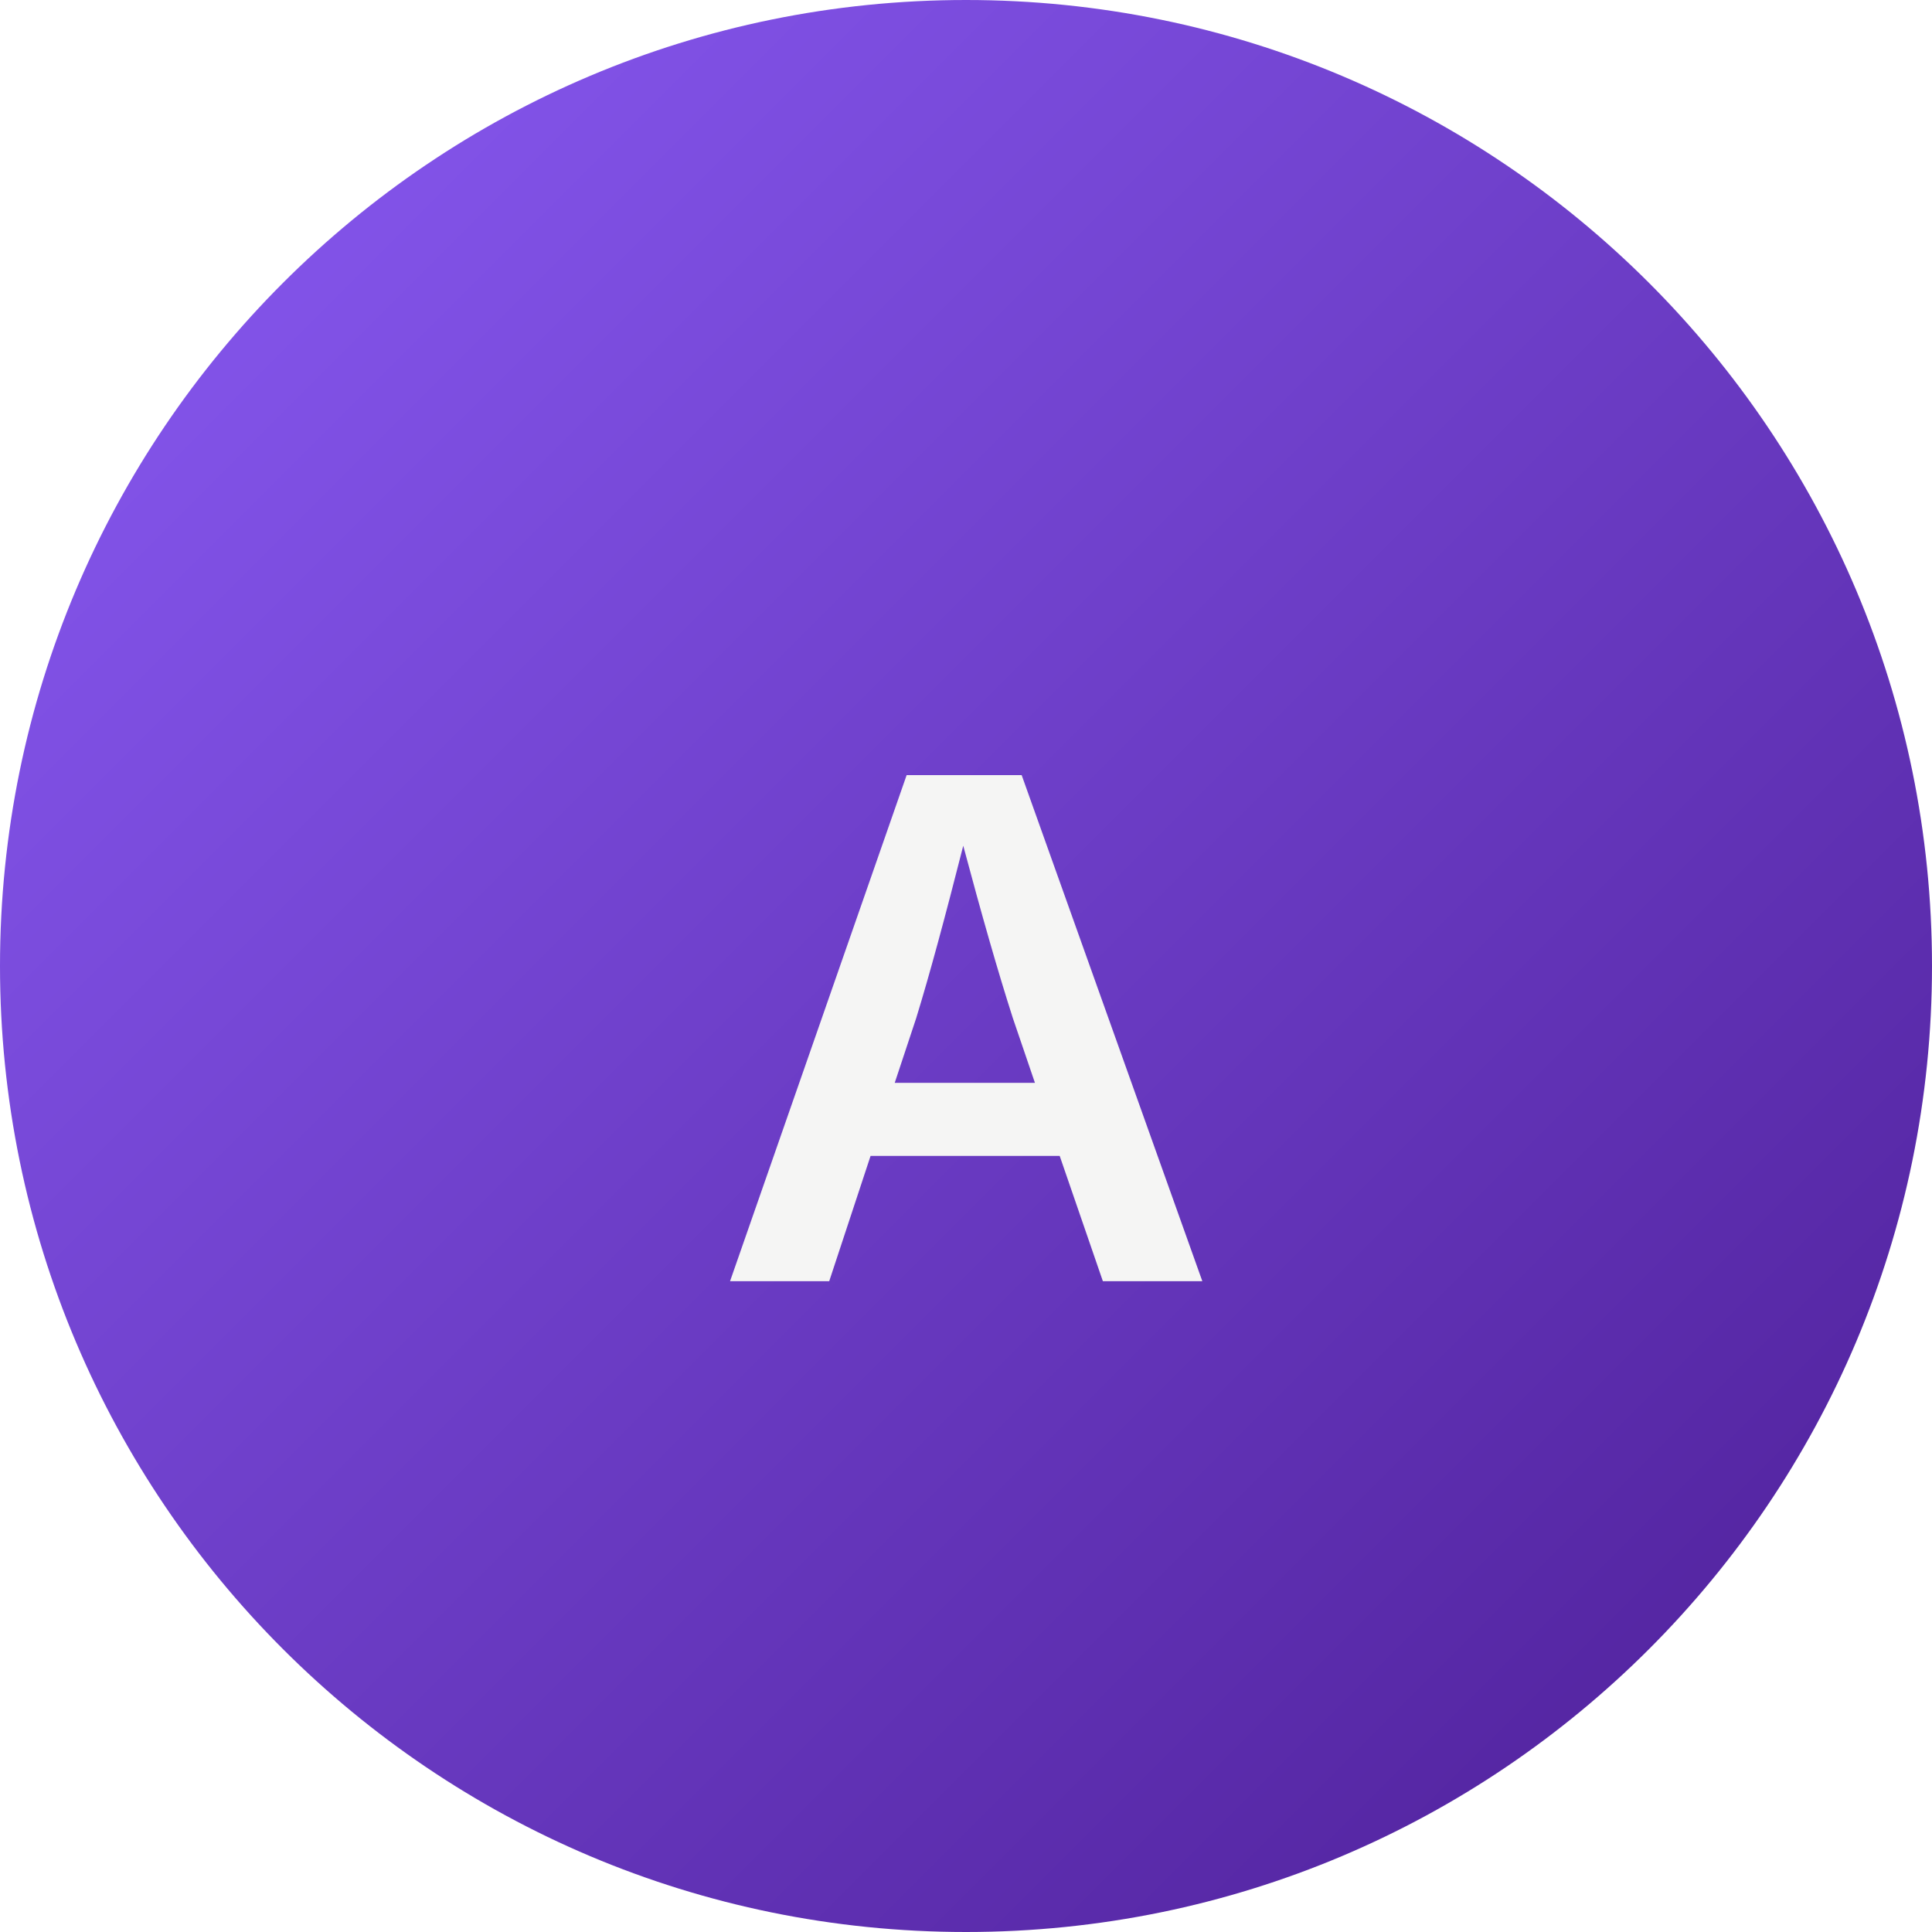
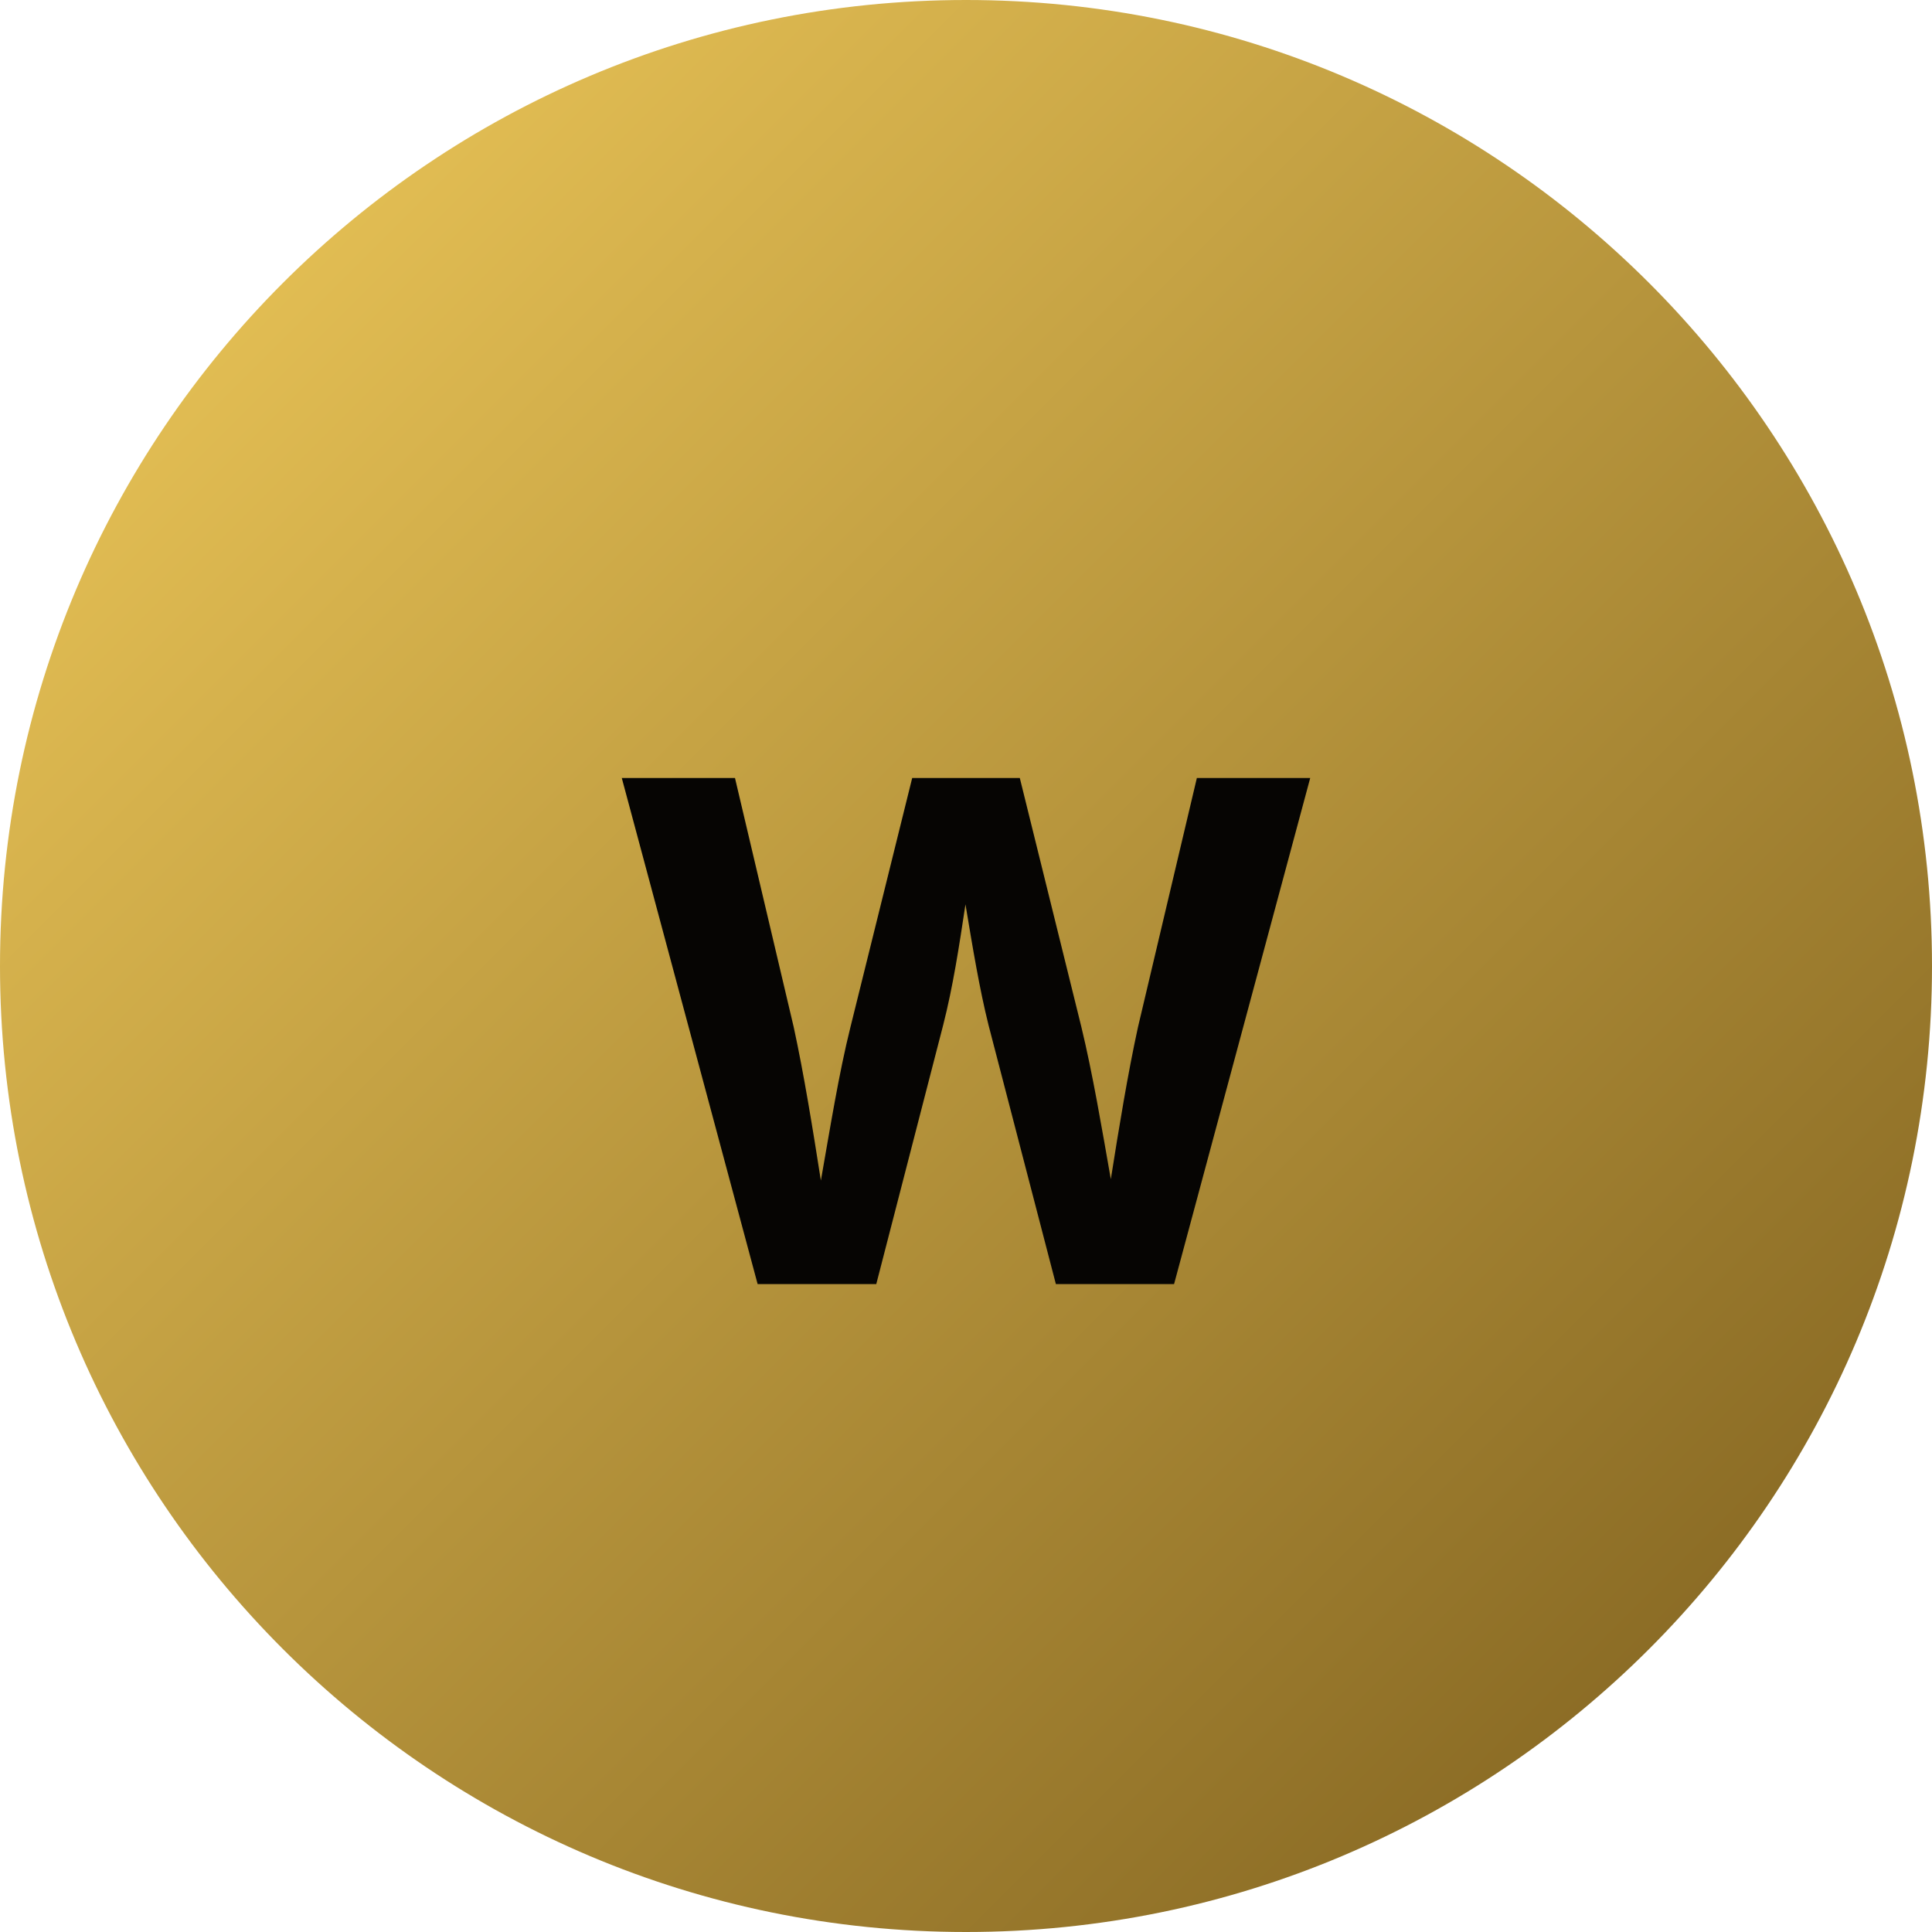
<svg xmlns="http://www.w3.org/2000/svg" viewBox="0 0 200 200">
  <defs>
    <linearGradient id="g" x1="0" y1="0" x2="1" y2="1">
-       <stop offset="0%" stop-color="#8b5cf6" />
-       <stop offset="100%" stop-color="#4c1d95" />
+       <stop offset="0%" stop-color="#f3cd5c" />
+       <stop offset="100%" stop-color="#7a5c1c" />
    </linearGradient>
  </defs>
  <rect width="200" height="200" rx="100" fill="url(#g)" />
-   <text x="50%" y="53%" text-anchor="middle" dominant-baseline="middle" font-family="Inter, Arial, sans-serif" font-size="72" font-weight="600" fill="#f5f5f4">A</text>
+   <text x="50%" y="53%" text-anchor="middle" dominant-baseline="middle" font-family="Inter, Arial, sans-serif" font-size="72" font-weight="700" fill="#060503">W</text>
</svg>
